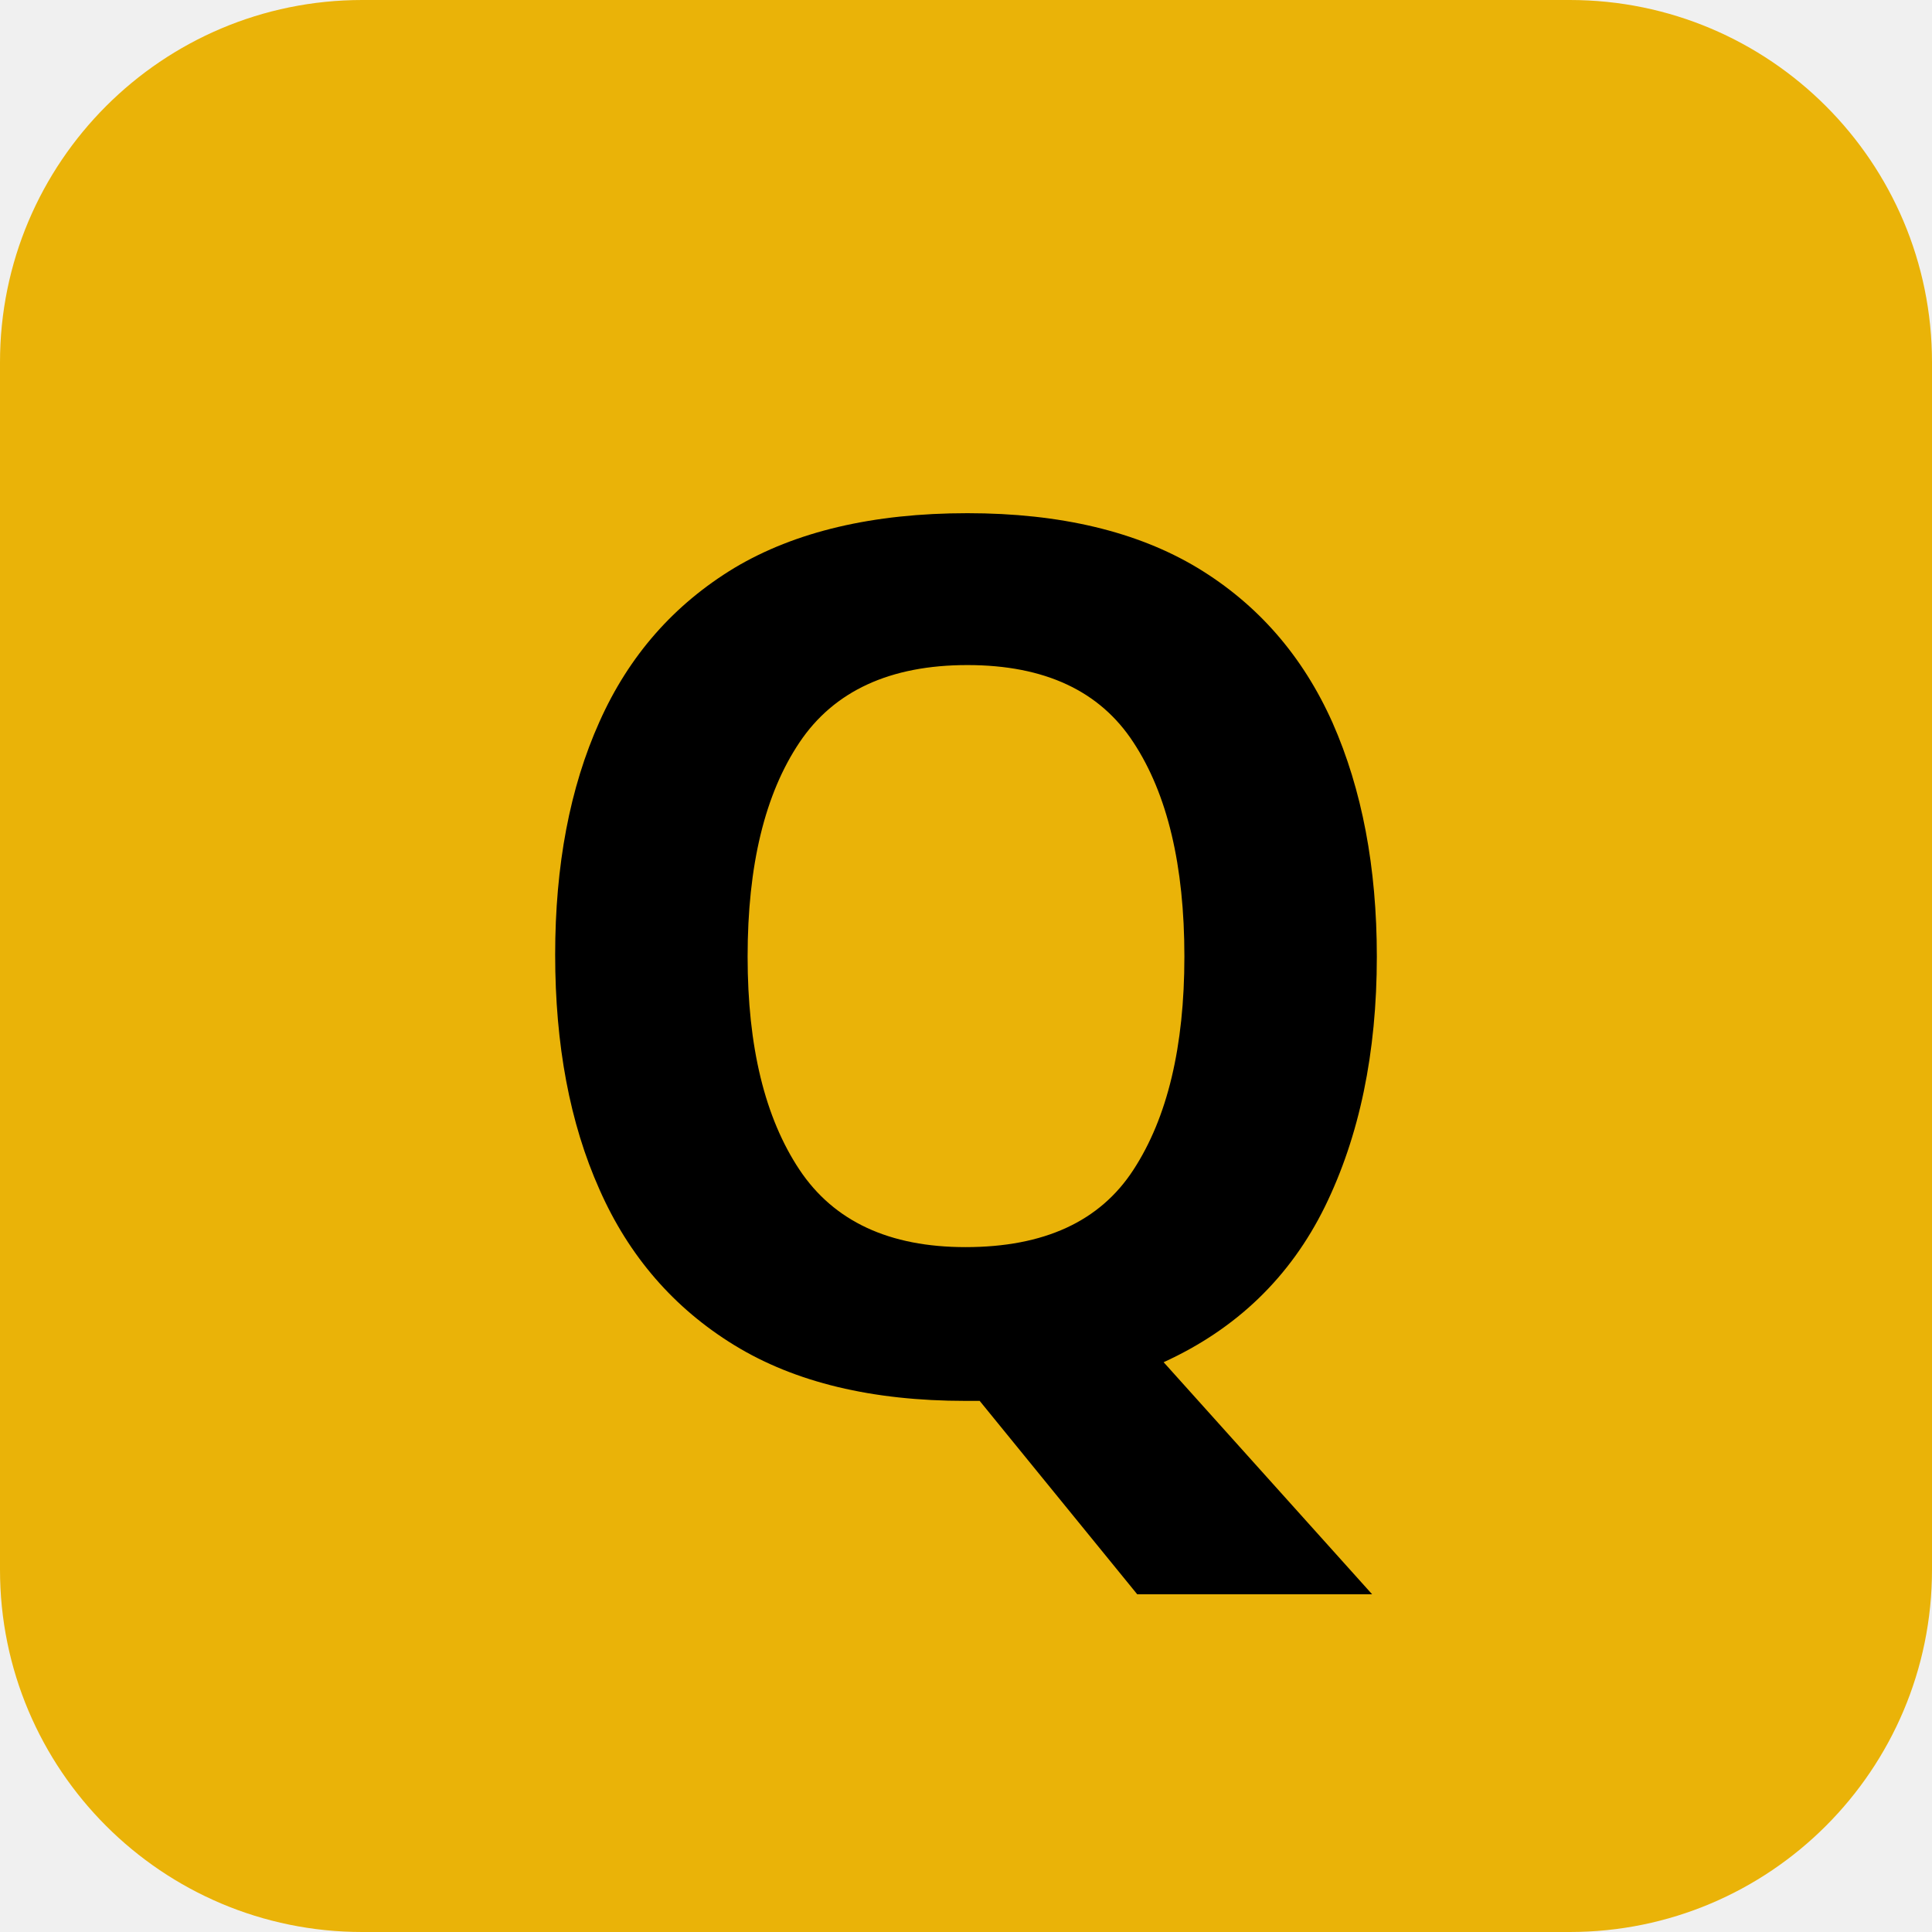
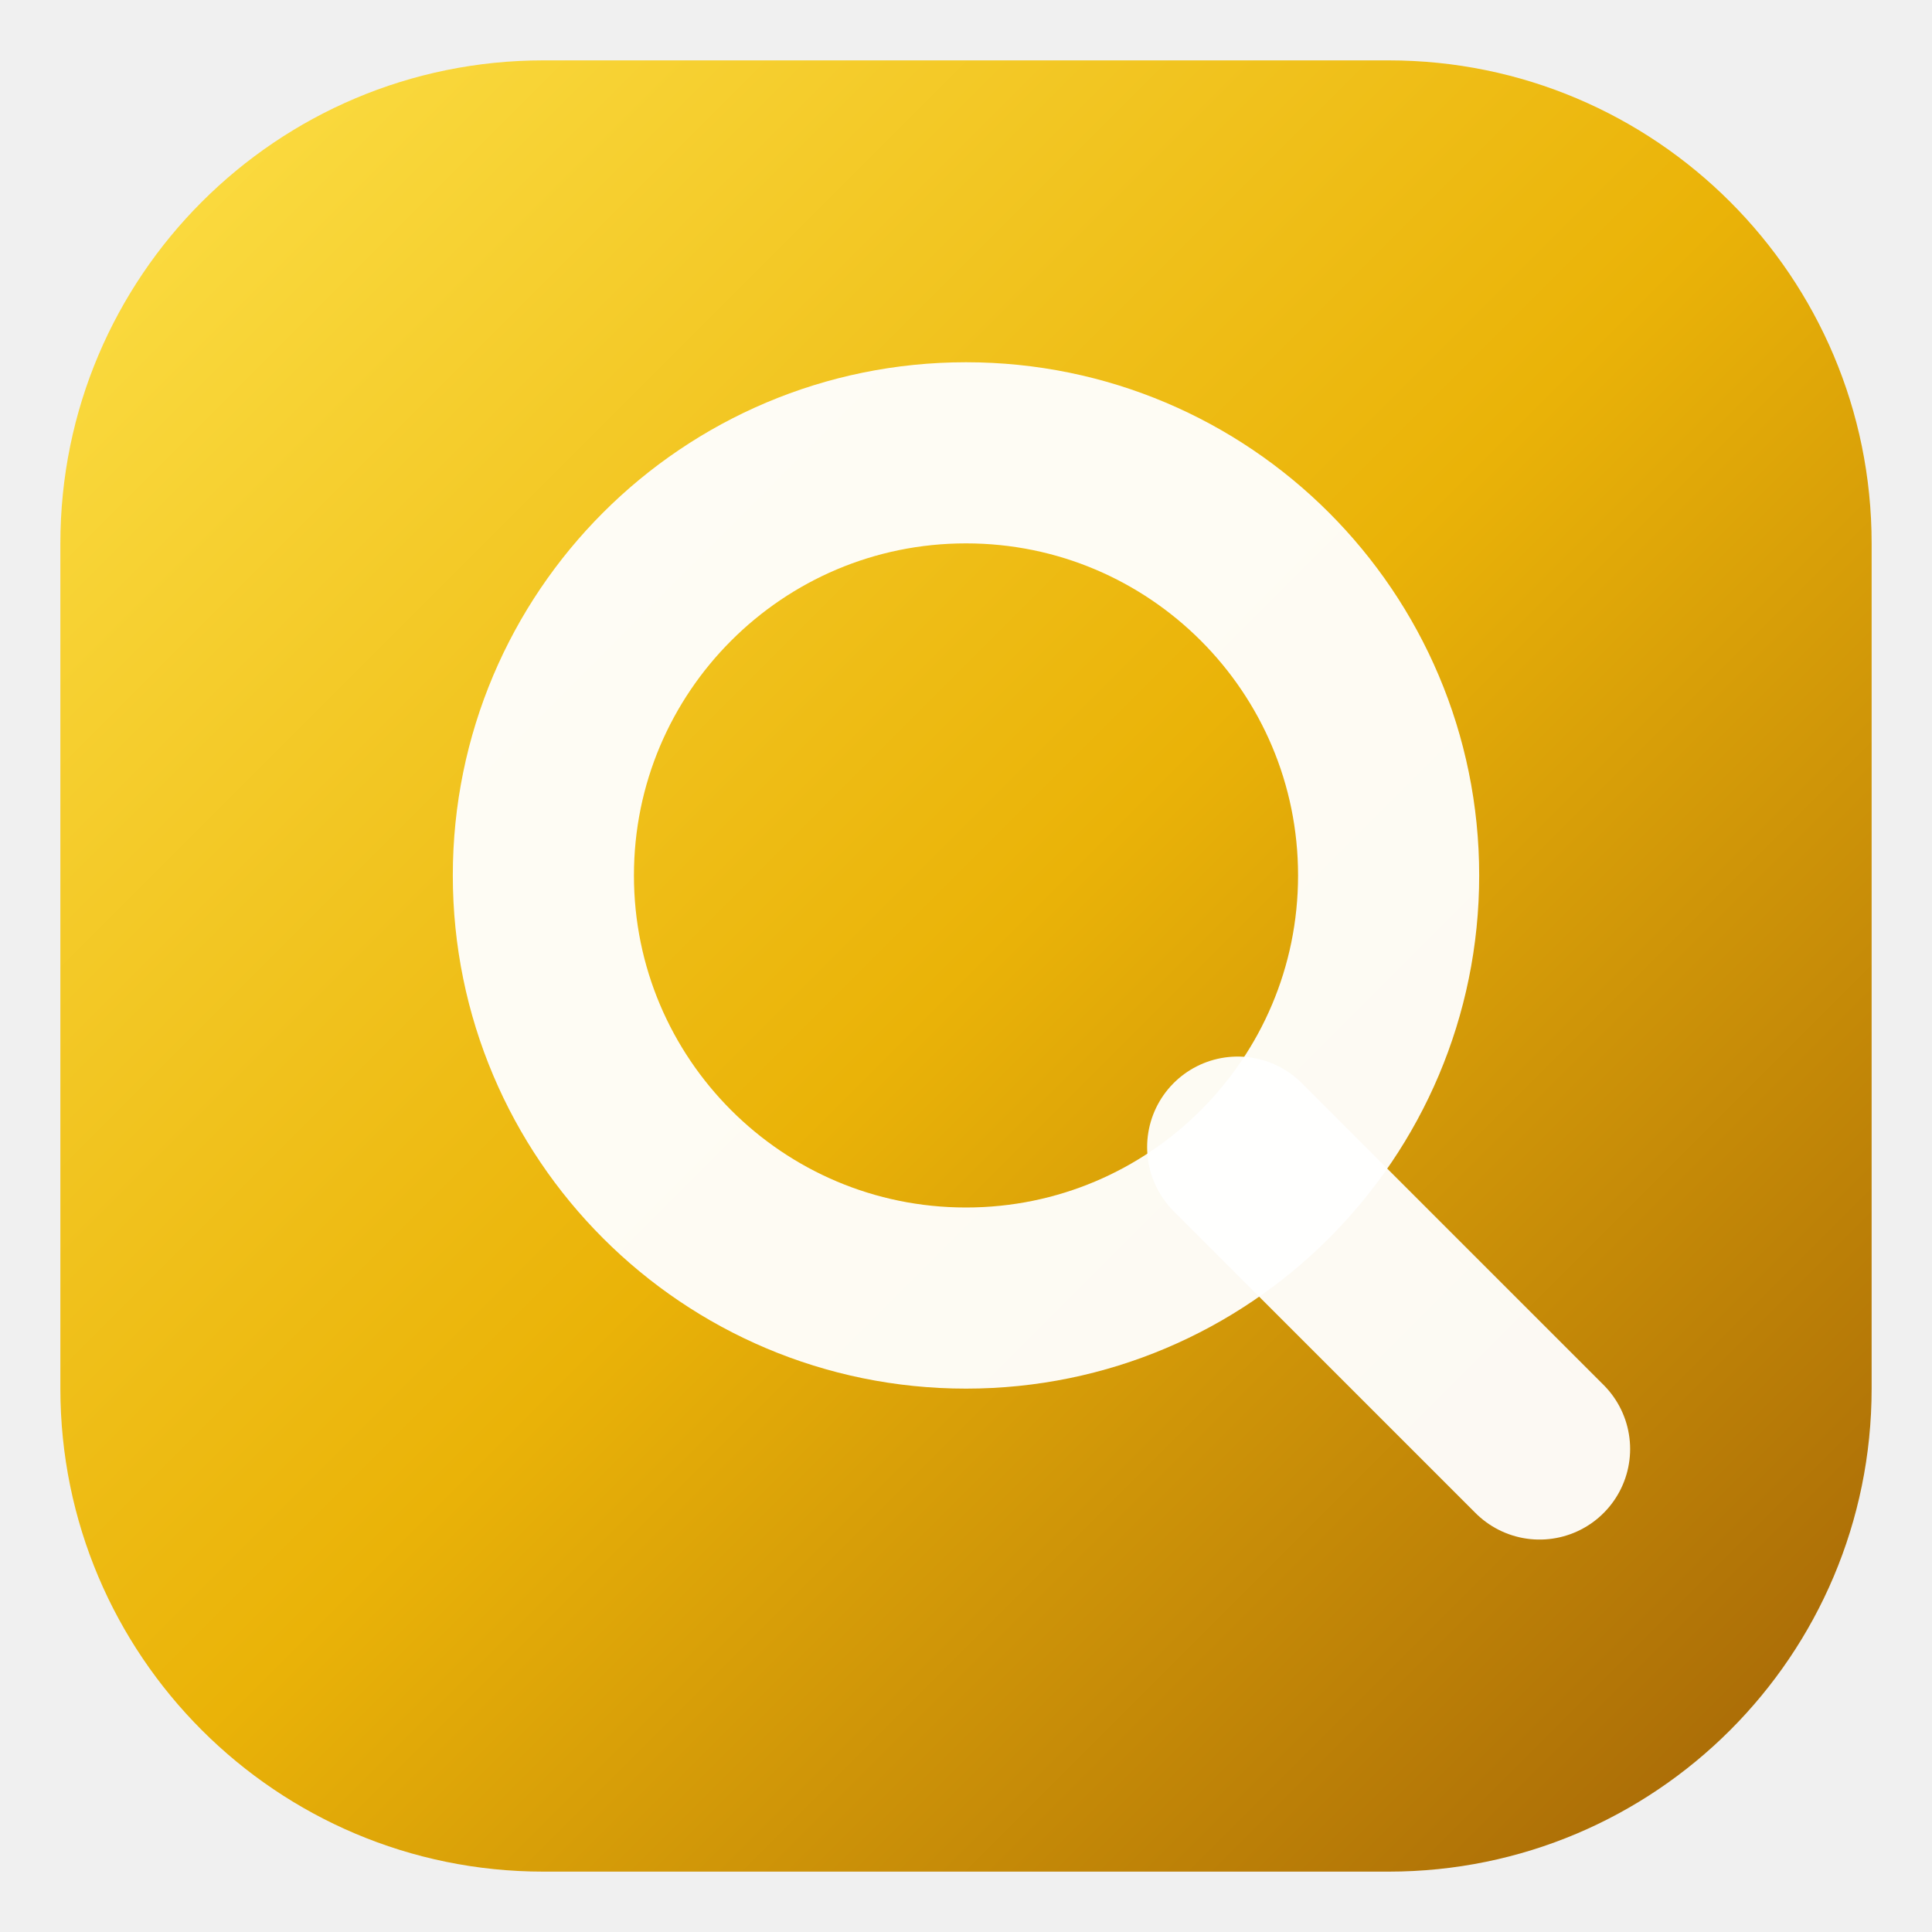
- <svg xmlns="http://www.w3.org/2000/svg" viewBox="0 0 32 32">
-   <rect width="32" height="32" rx="6" fill="#eab308" />
-   <text x="16" y="23" font-family="system-ui, sans-serif" font-size="20" font-weight="bold" fill="#000" text-anchor="middle">Q</text>
+ <svg xmlns="http://www.w3.org/2000/svg" viewBox="0 0 32 32" width="32" height="32">
+   <defs>
+     <linearGradient id="qfav" x1="0%" y1="0%" x2="100%" y2="100%">
+       <stop offset="0%" stop-color="#FDE047" />
+       <stop offset="50%" stop-color="#EAB308" />
+       <stop offset="100%" stop-color="#A16207" />
+     </linearGradient>
+   </defs>
+   <rect x="1" y="1" width="30" height="30" rx="8" ry="8" fill="url(#qfav)" />
+   <circle cx="16" cy="14.5" r="7" fill="none" stroke="white" stroke-width="3" opacity="0.95" />
+   <line x1="20.5" y1="19" x2="25.5" y2="24" stroke="white" stroke-width="3" stroke-linecap="round" opacity="0.95" />
</svg>
